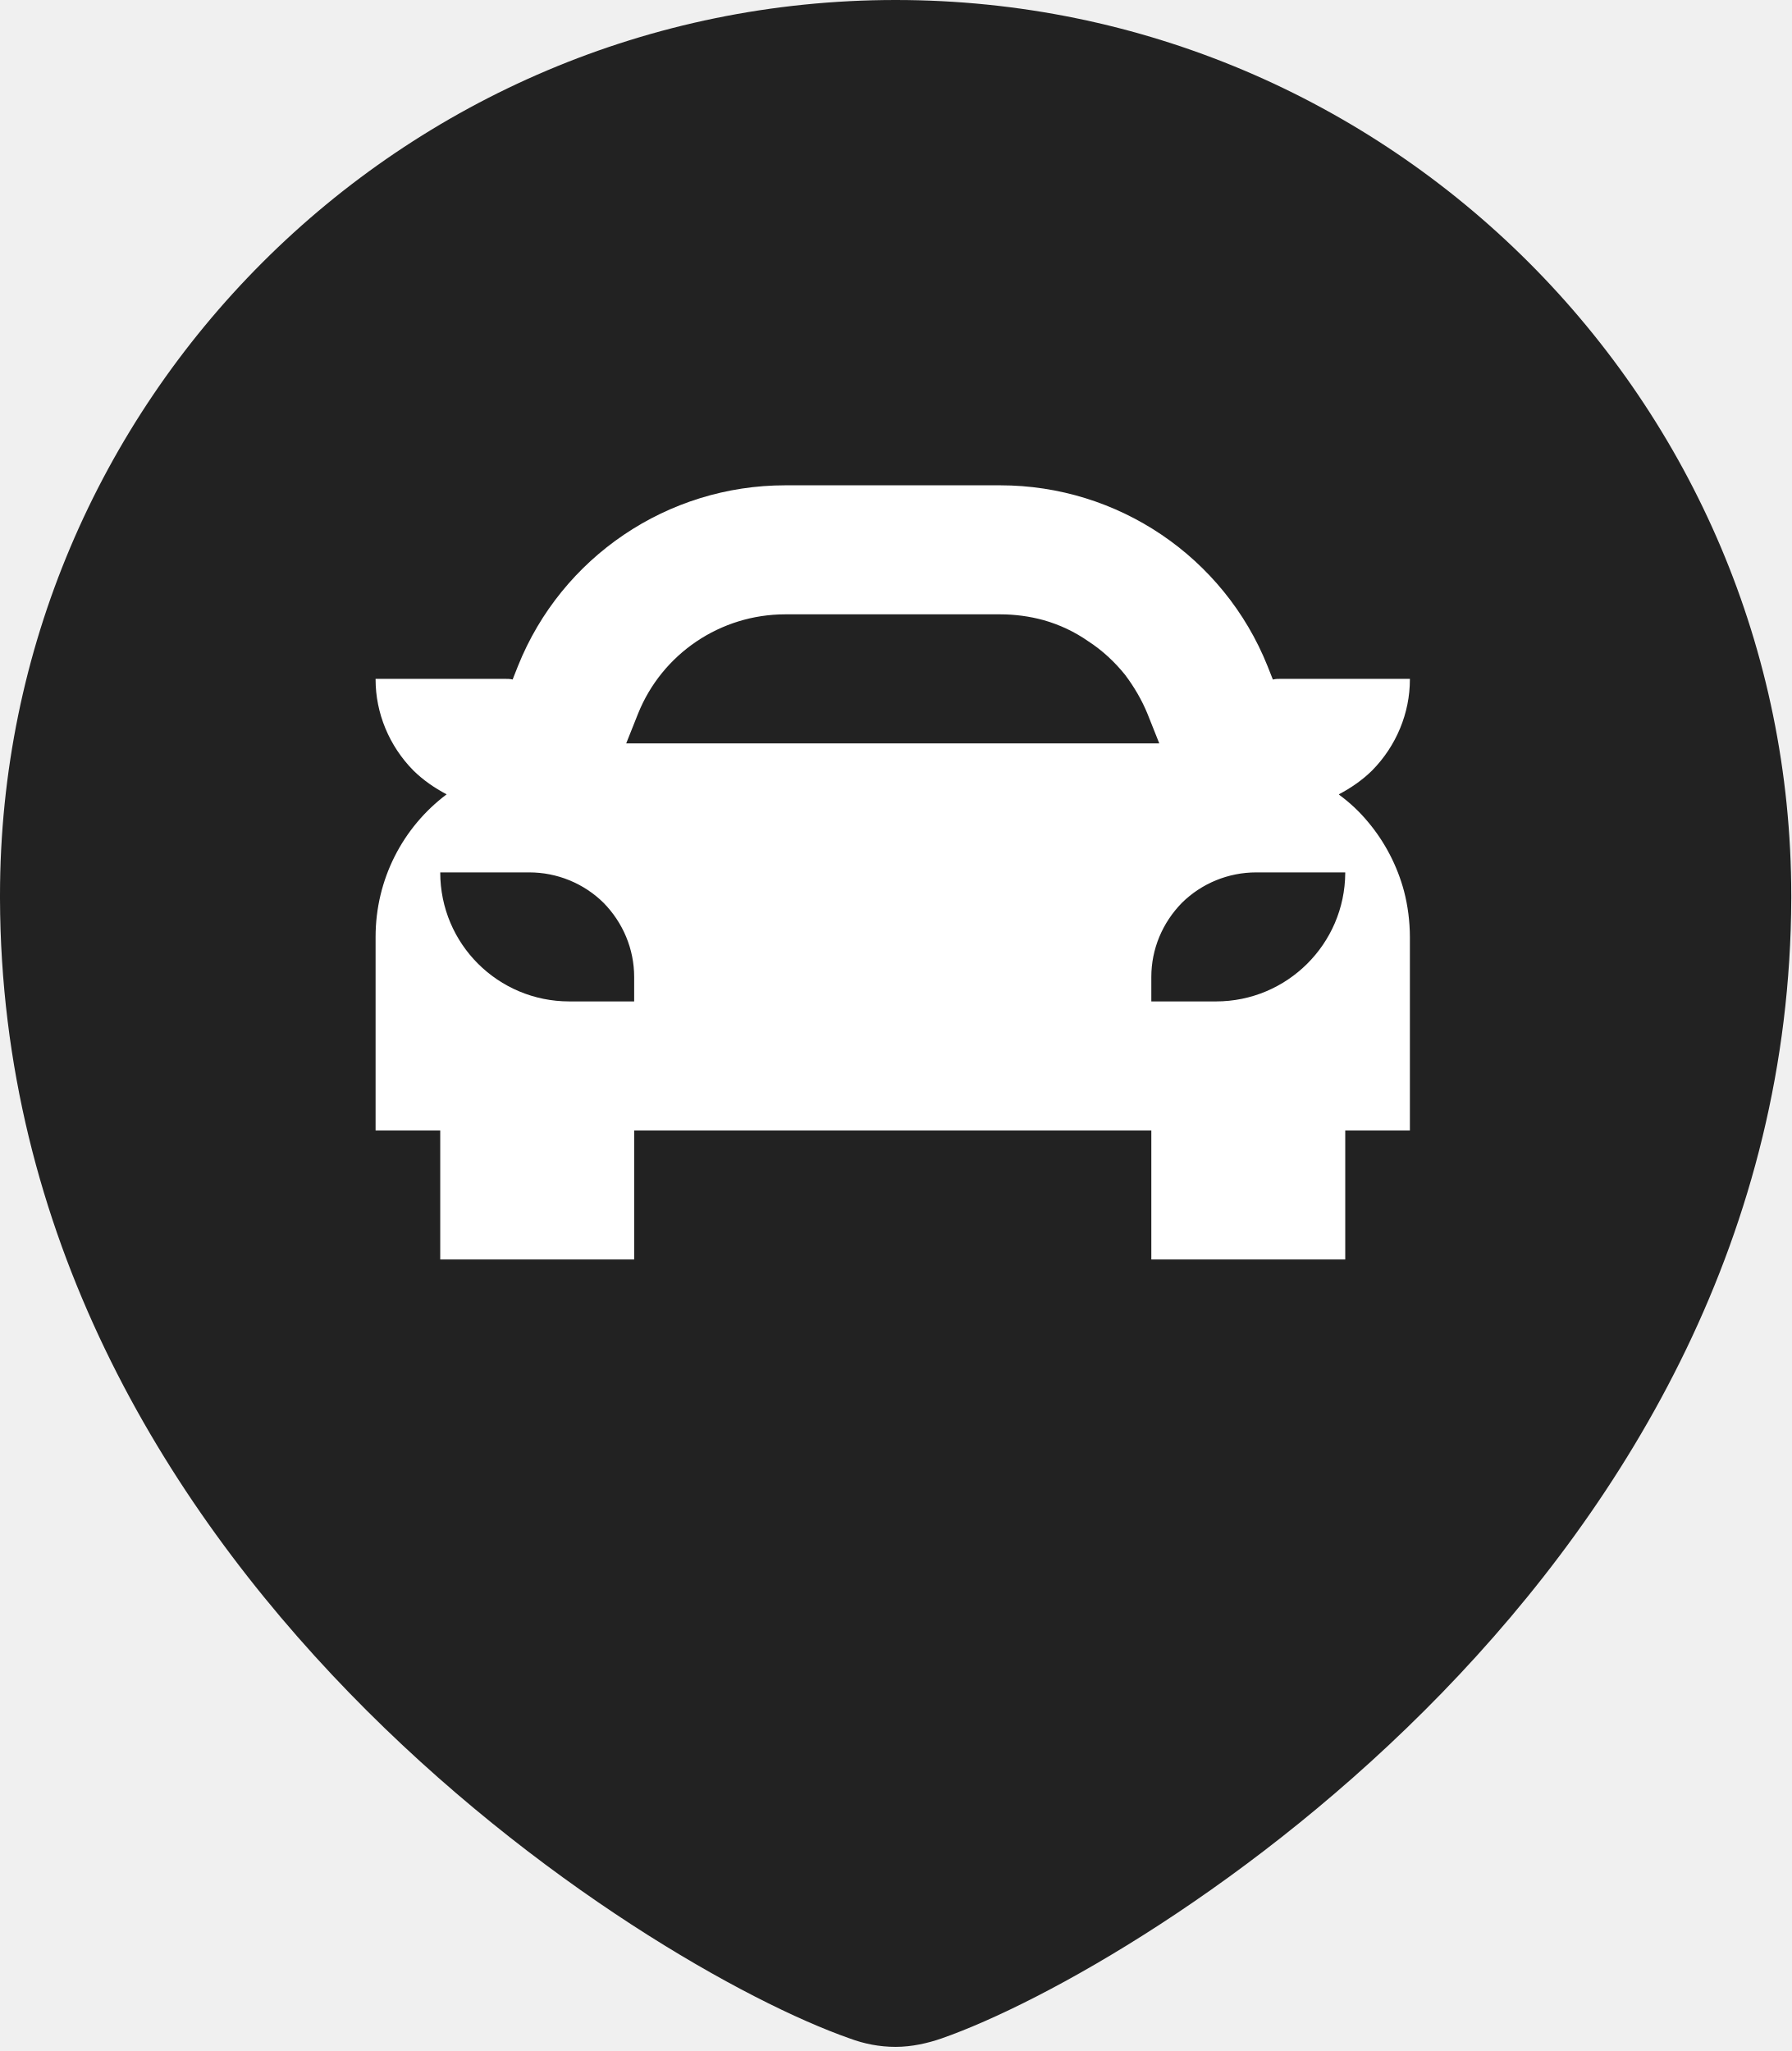
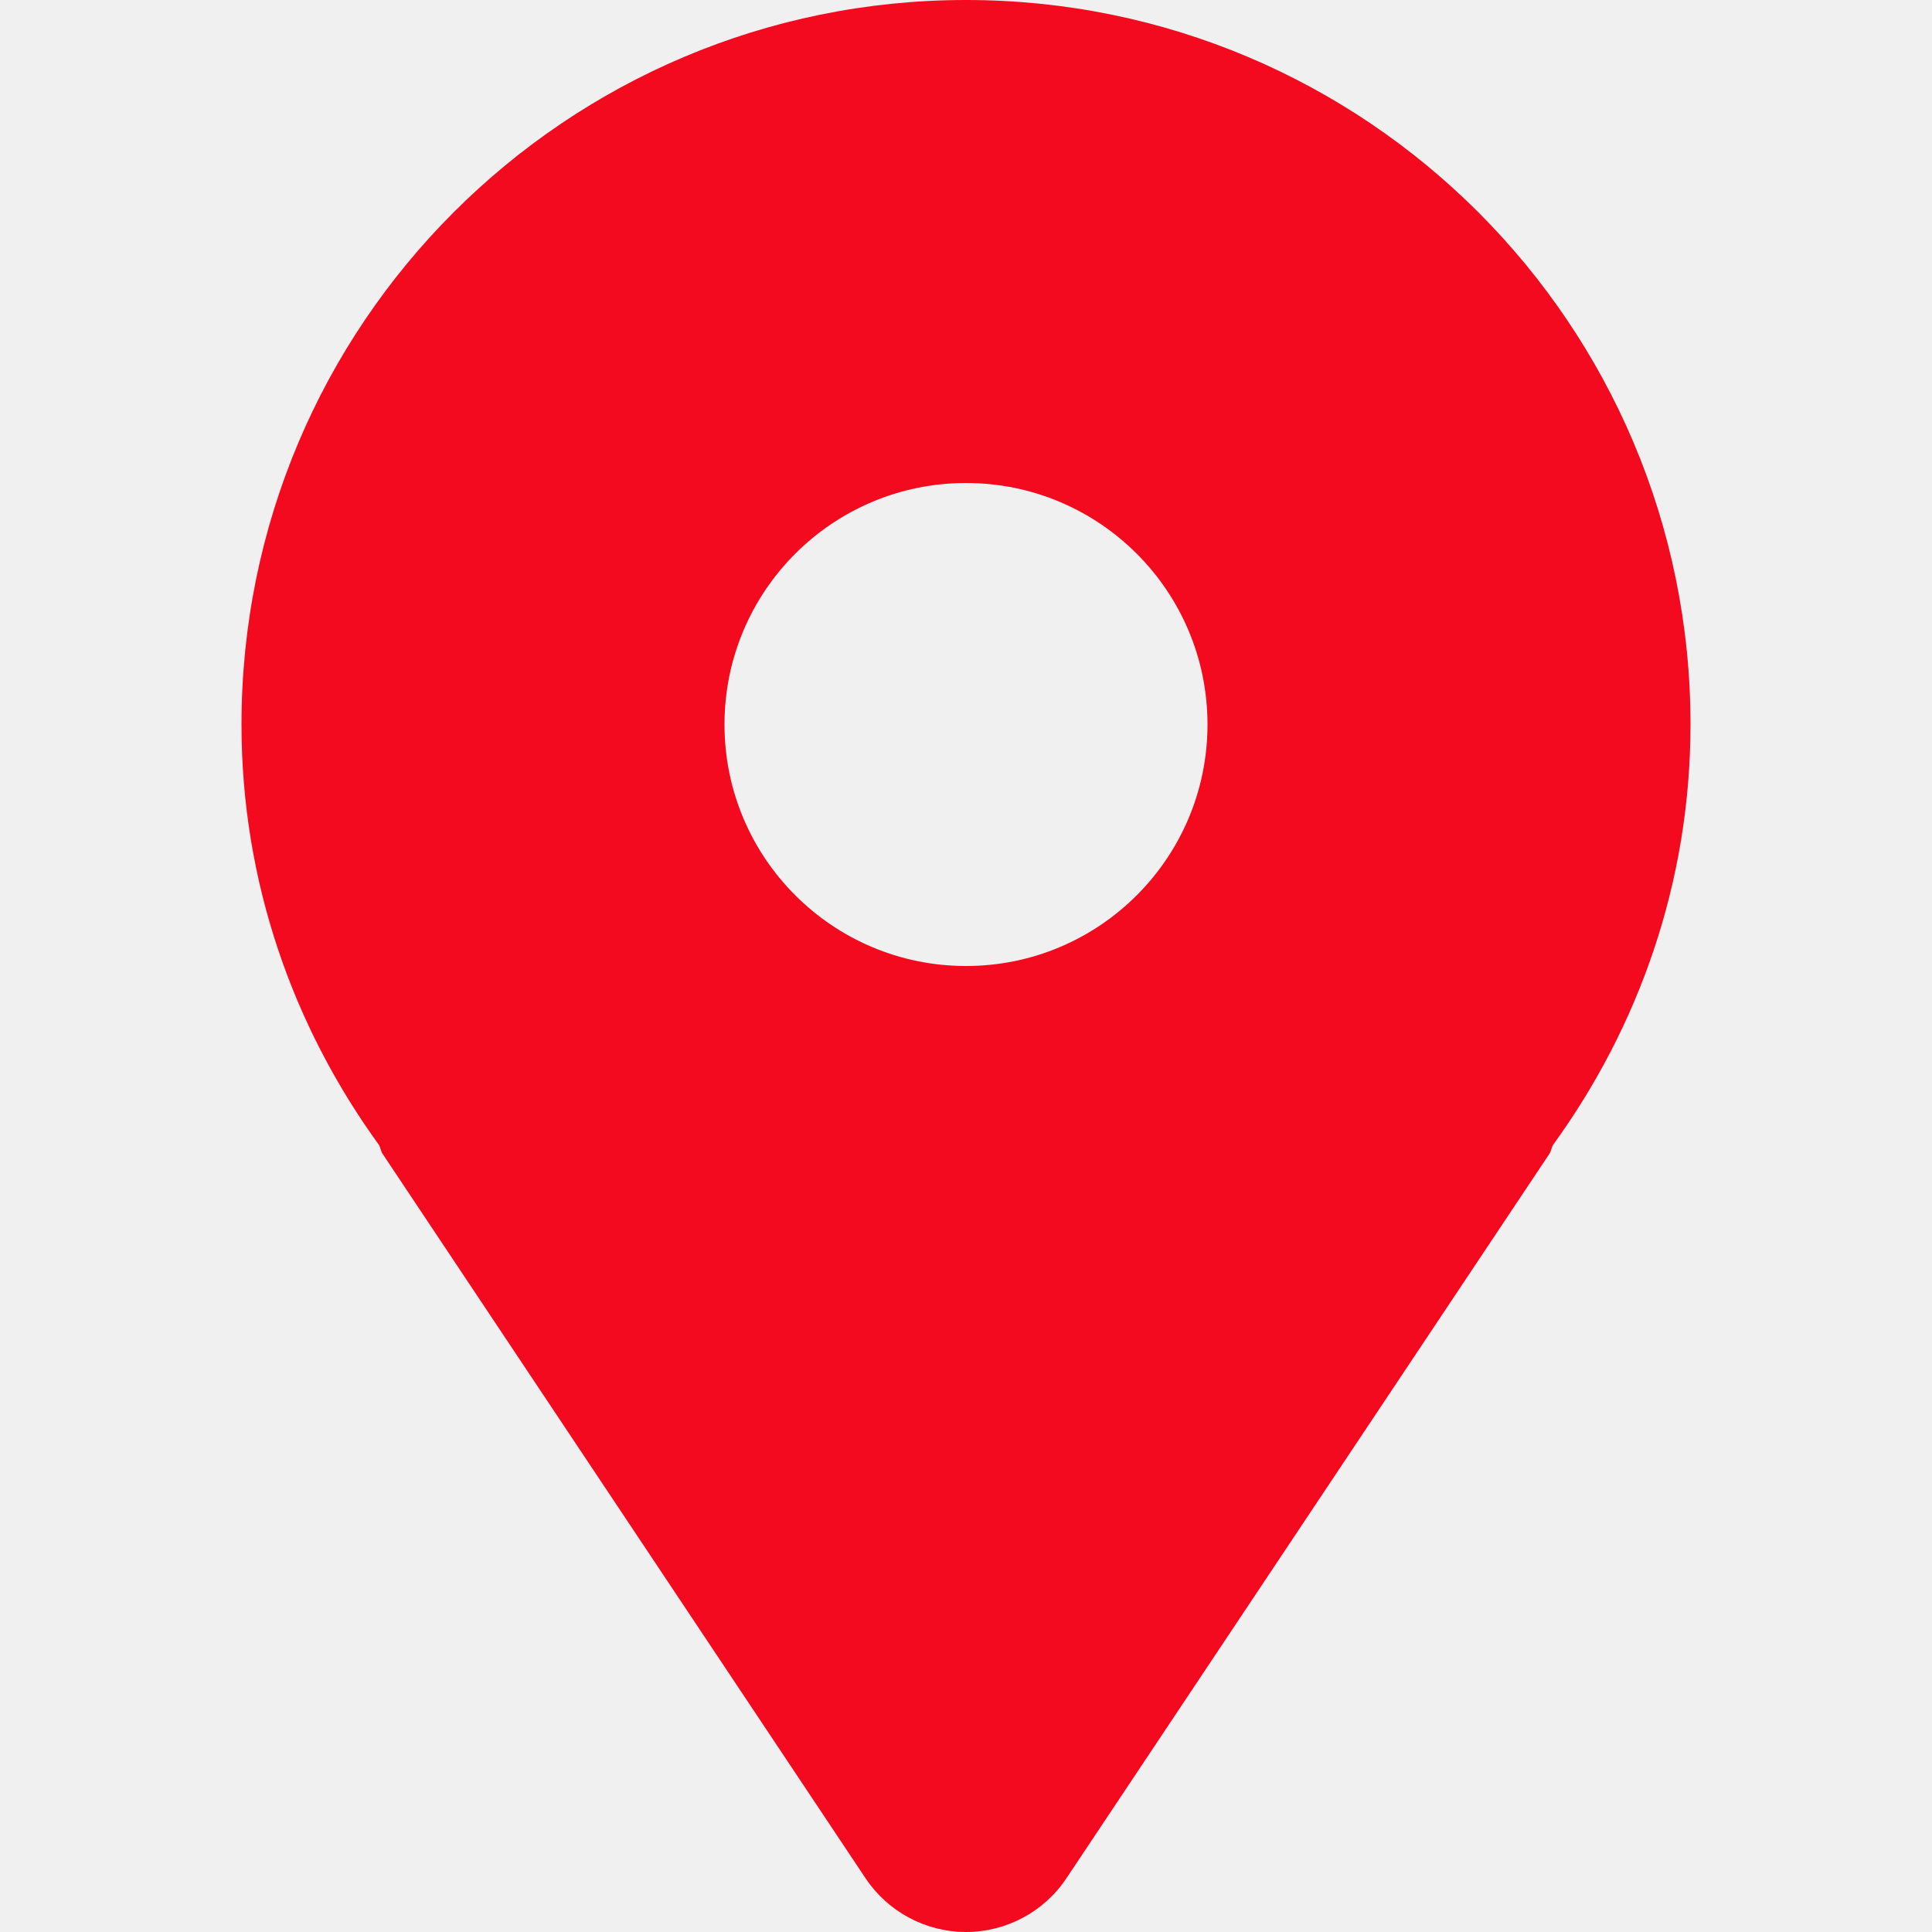
- <svg xmlns="http://www.w3.org/2000/svg" width="310" height="355" viewBox="0 0 310 355" fill="none">
-   <g clip-path="url(#clip0_1410_2)">
-     <path fill-rule="evenodd" clip-rule="evenodd" d="M0 155.554C0 155.376 0 155.177 0 155C0 69.462 69.462 0 155 0C240.538 0 310 69.462 310 155C310 155.177 310 155.376 310 155.554C309.646 271.383 198.179 340.513 162.949 352.824C160.602 353.644 157.79 354.286 155 354.286C152.21 354.286 149.531 353.754 147.051 352.824C111.821 340.513 0.354 271.383 0 155.554Z" fill="#222222" />
-     <path fill-rule="evenodd" clip-rule="evenodd" d="M88.717 117.612L89.646 115.267C97.209 96.395 115.534 84 135.907 84H173.093C193.466 84 211.791 96.395 219.354 115.267L220.283 117.612H220.339C220.764 117.5 221.2 117.5 221.625 117.5H244V117.612C244 123.418 241.651 129.112 237.467 133.356C235.766 135.031 233.819 136.372 231.705 137.489L231.805 137.601C233.629 138.941 235.296 140.503 236.773 142.29C239.682 145.751 241.818 149.884 242.982 154.239C243.653 156.807 243.989 159.487 244 162.167V195.667H232.812V218H199.25V195.667H109.75V218H76.188V195.667H65V162.167C65 152.228 69.699 143.184 77.295 137.489C75.181 136.372 73.234 135.031 71.533 133.356C67.349 129.112 65 123.418 65 117.612V117.5H87.375C87.834 117.5 88.281 117.5 88.717 117.612ZM232.812 151H217.396C212.586 151 207.965 152.898 204.564 156.248C201.163 159.71 199.25 164.29 199.25 169.091V173.333H210.437C222.744 173.333 232.734 163.395 232.812 151.112V151ZM91.604 151H76.188C76.188 163.395 86.2 173.333 98.54 173.333C104.715 173.333 109.75 173.333 109.75 173.333V169.091C109.75 164.29 107.837 159.71 104.436 156.248C101.035 152.898 96.414 151 91.604 151ZM135.907 106.333C124.685 106.333 114.594 113.145 110.421 123.53L108.374 128.667H200.626L198.579 123.53C197.617 121.185 196.319 118.951 194.73 116.829C192.94 114.596 190.792 112.586 188.376 111.022C185.993 109.347 183.364 108.121 180.611 107.339C178.161 106.669 175.633 106.333 173.093 106.333H135.907Z" fill="white" />
-   </g>
-   <defs>
-     <clipPath id="clip0_1410_2">
-       <rect width="310" height="355" fill="white" />
-     </clipPath>
-   </defs>
+ <svg xmlns="http://www.w3.org/2000/svg" version="1.0" id="Layer_1" width="800px" height="800px" viewBox="0 0 64 64" enable-background="new 0 0 64 64" xml:space="preserve">
+   <path fill="#f40a1e" d="M32,0C18.746,0,8,10.746,8,24c0,5.219,1.711,10.008,4.555,13.93c0.051,0.094,0.059,0.199,0.117,0.289l16,24  C29.414,63.332,30.664,64,32,64s2.586-0.668,3.328-1.781l16-24c0.059-0.09,0.066-0.195,0.117-0.289C54.289,34.008,56,29.219,56,24  C56,10.746,45.254,0,32,0z M32,32c-4.418,0-8-3.582-8-8s3.582-8,8-8s8,3.582,8,8S36.418,32,32,32z" />
</svg>
